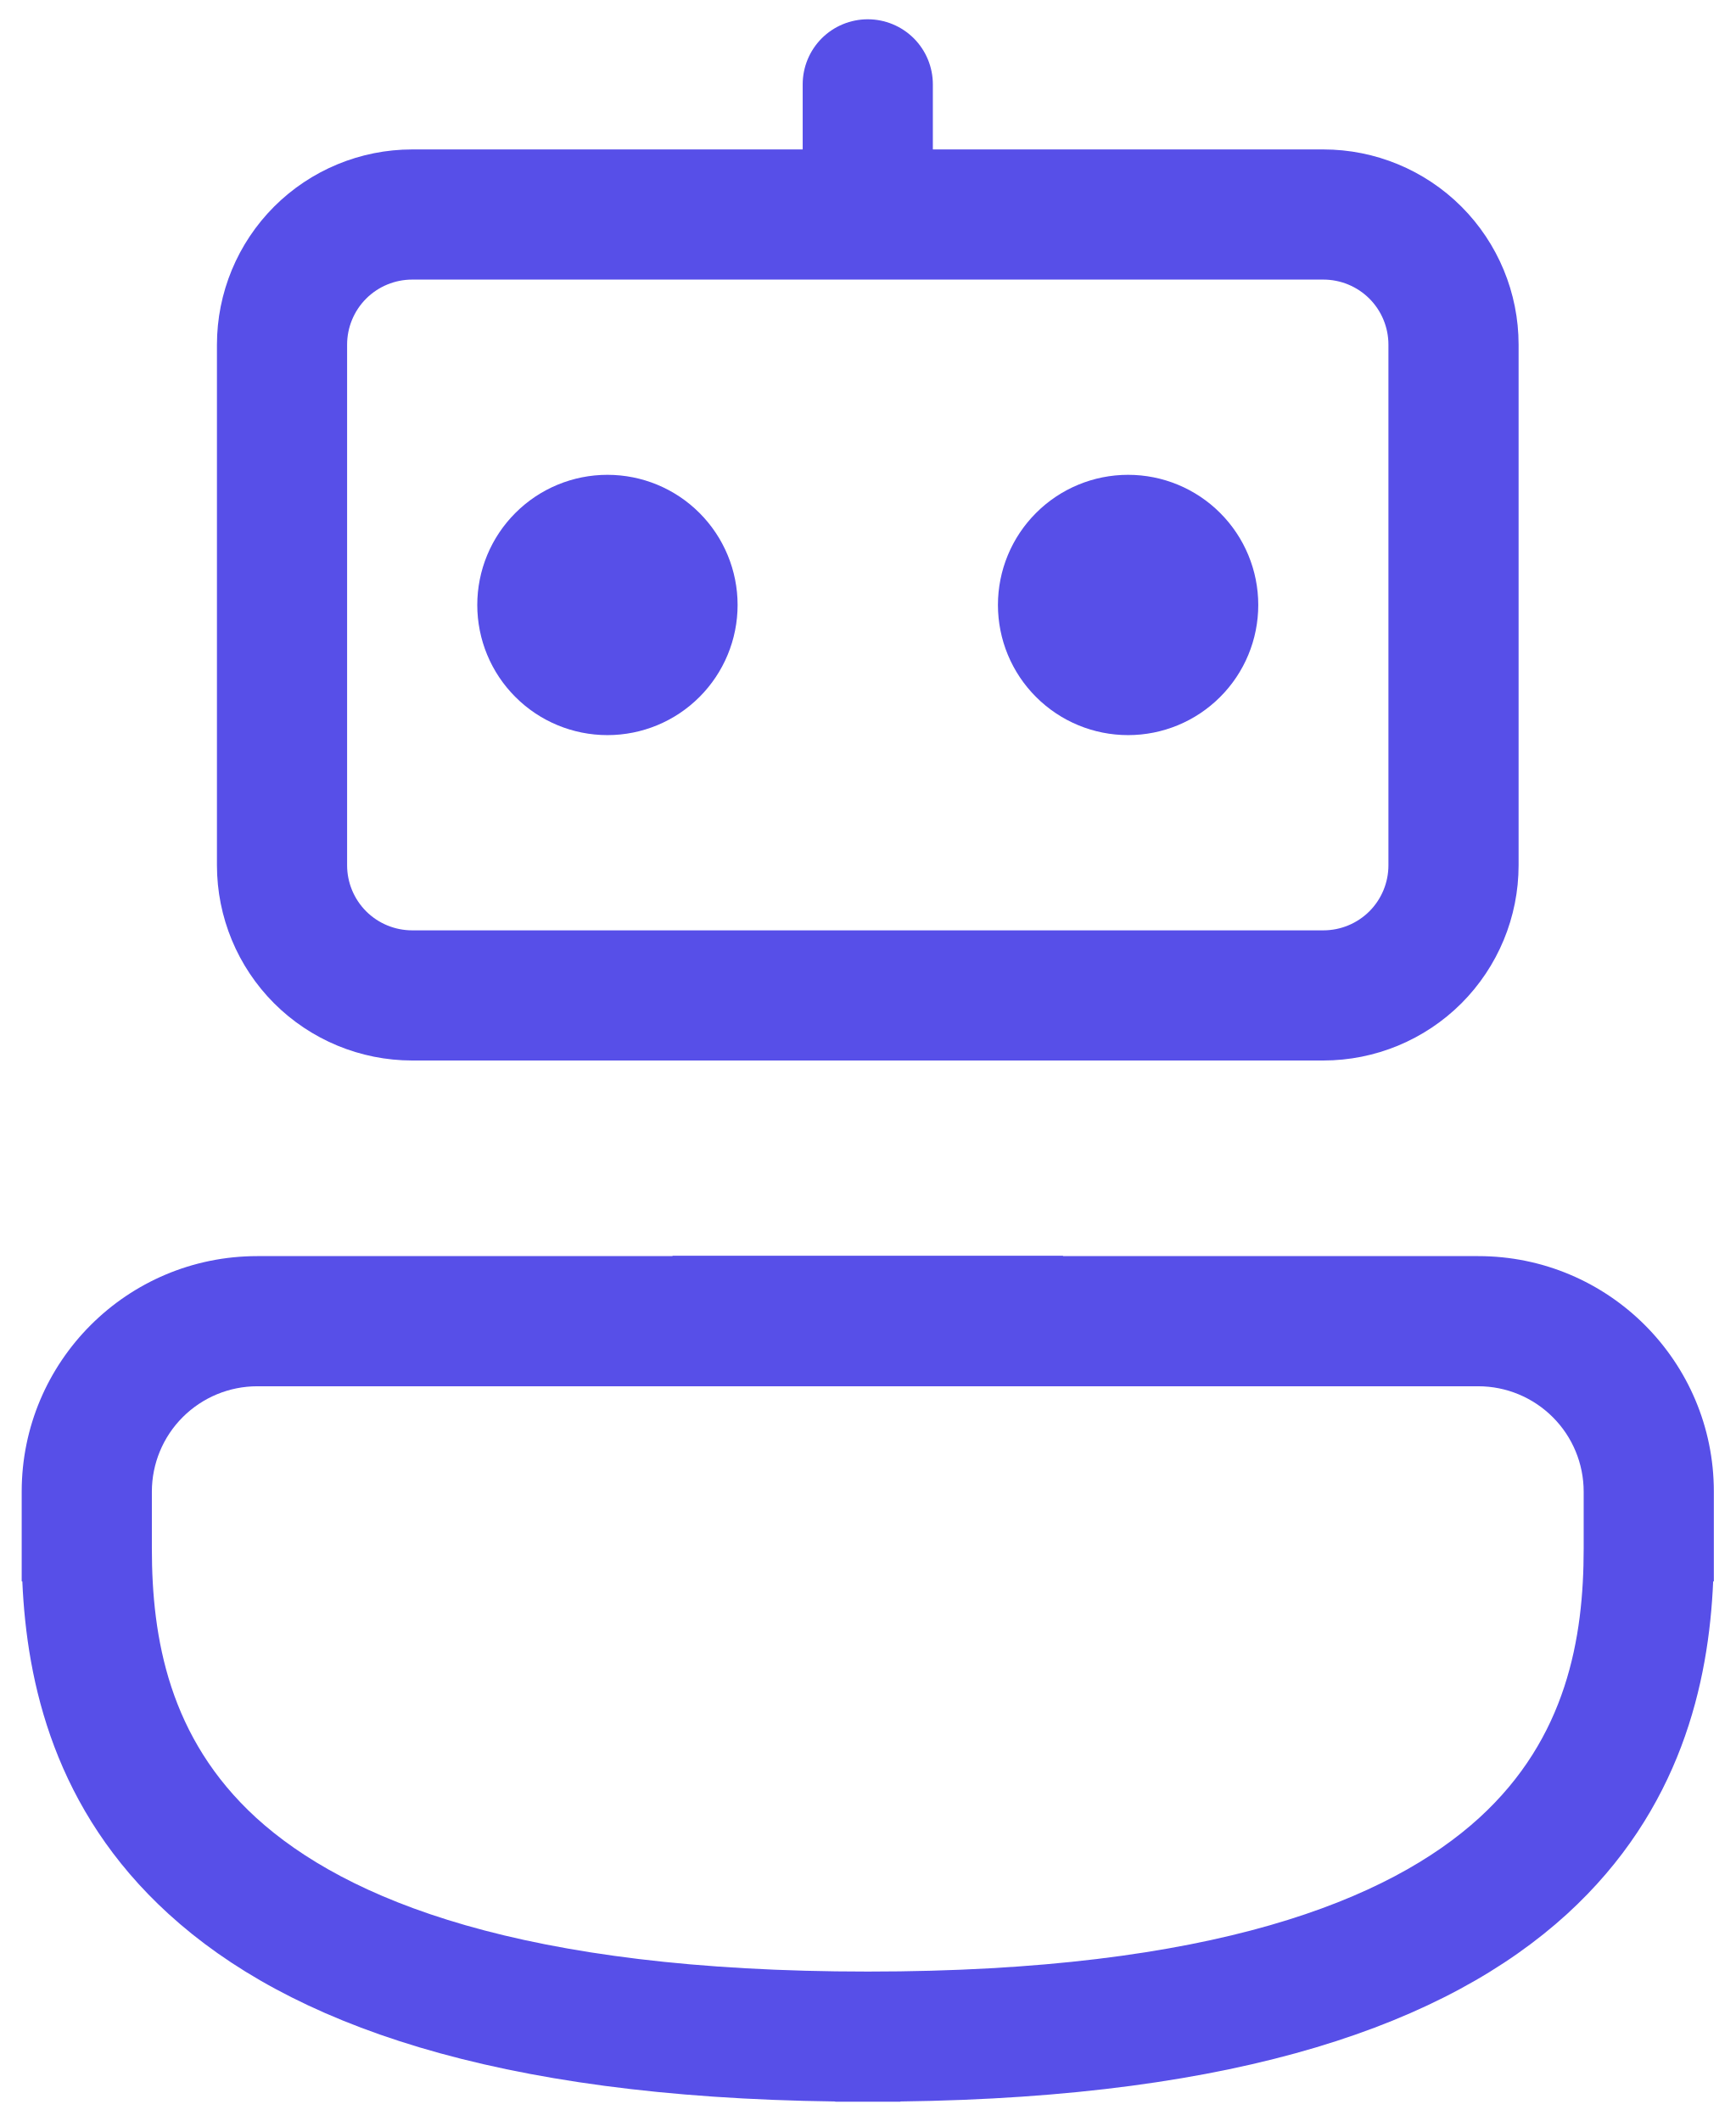
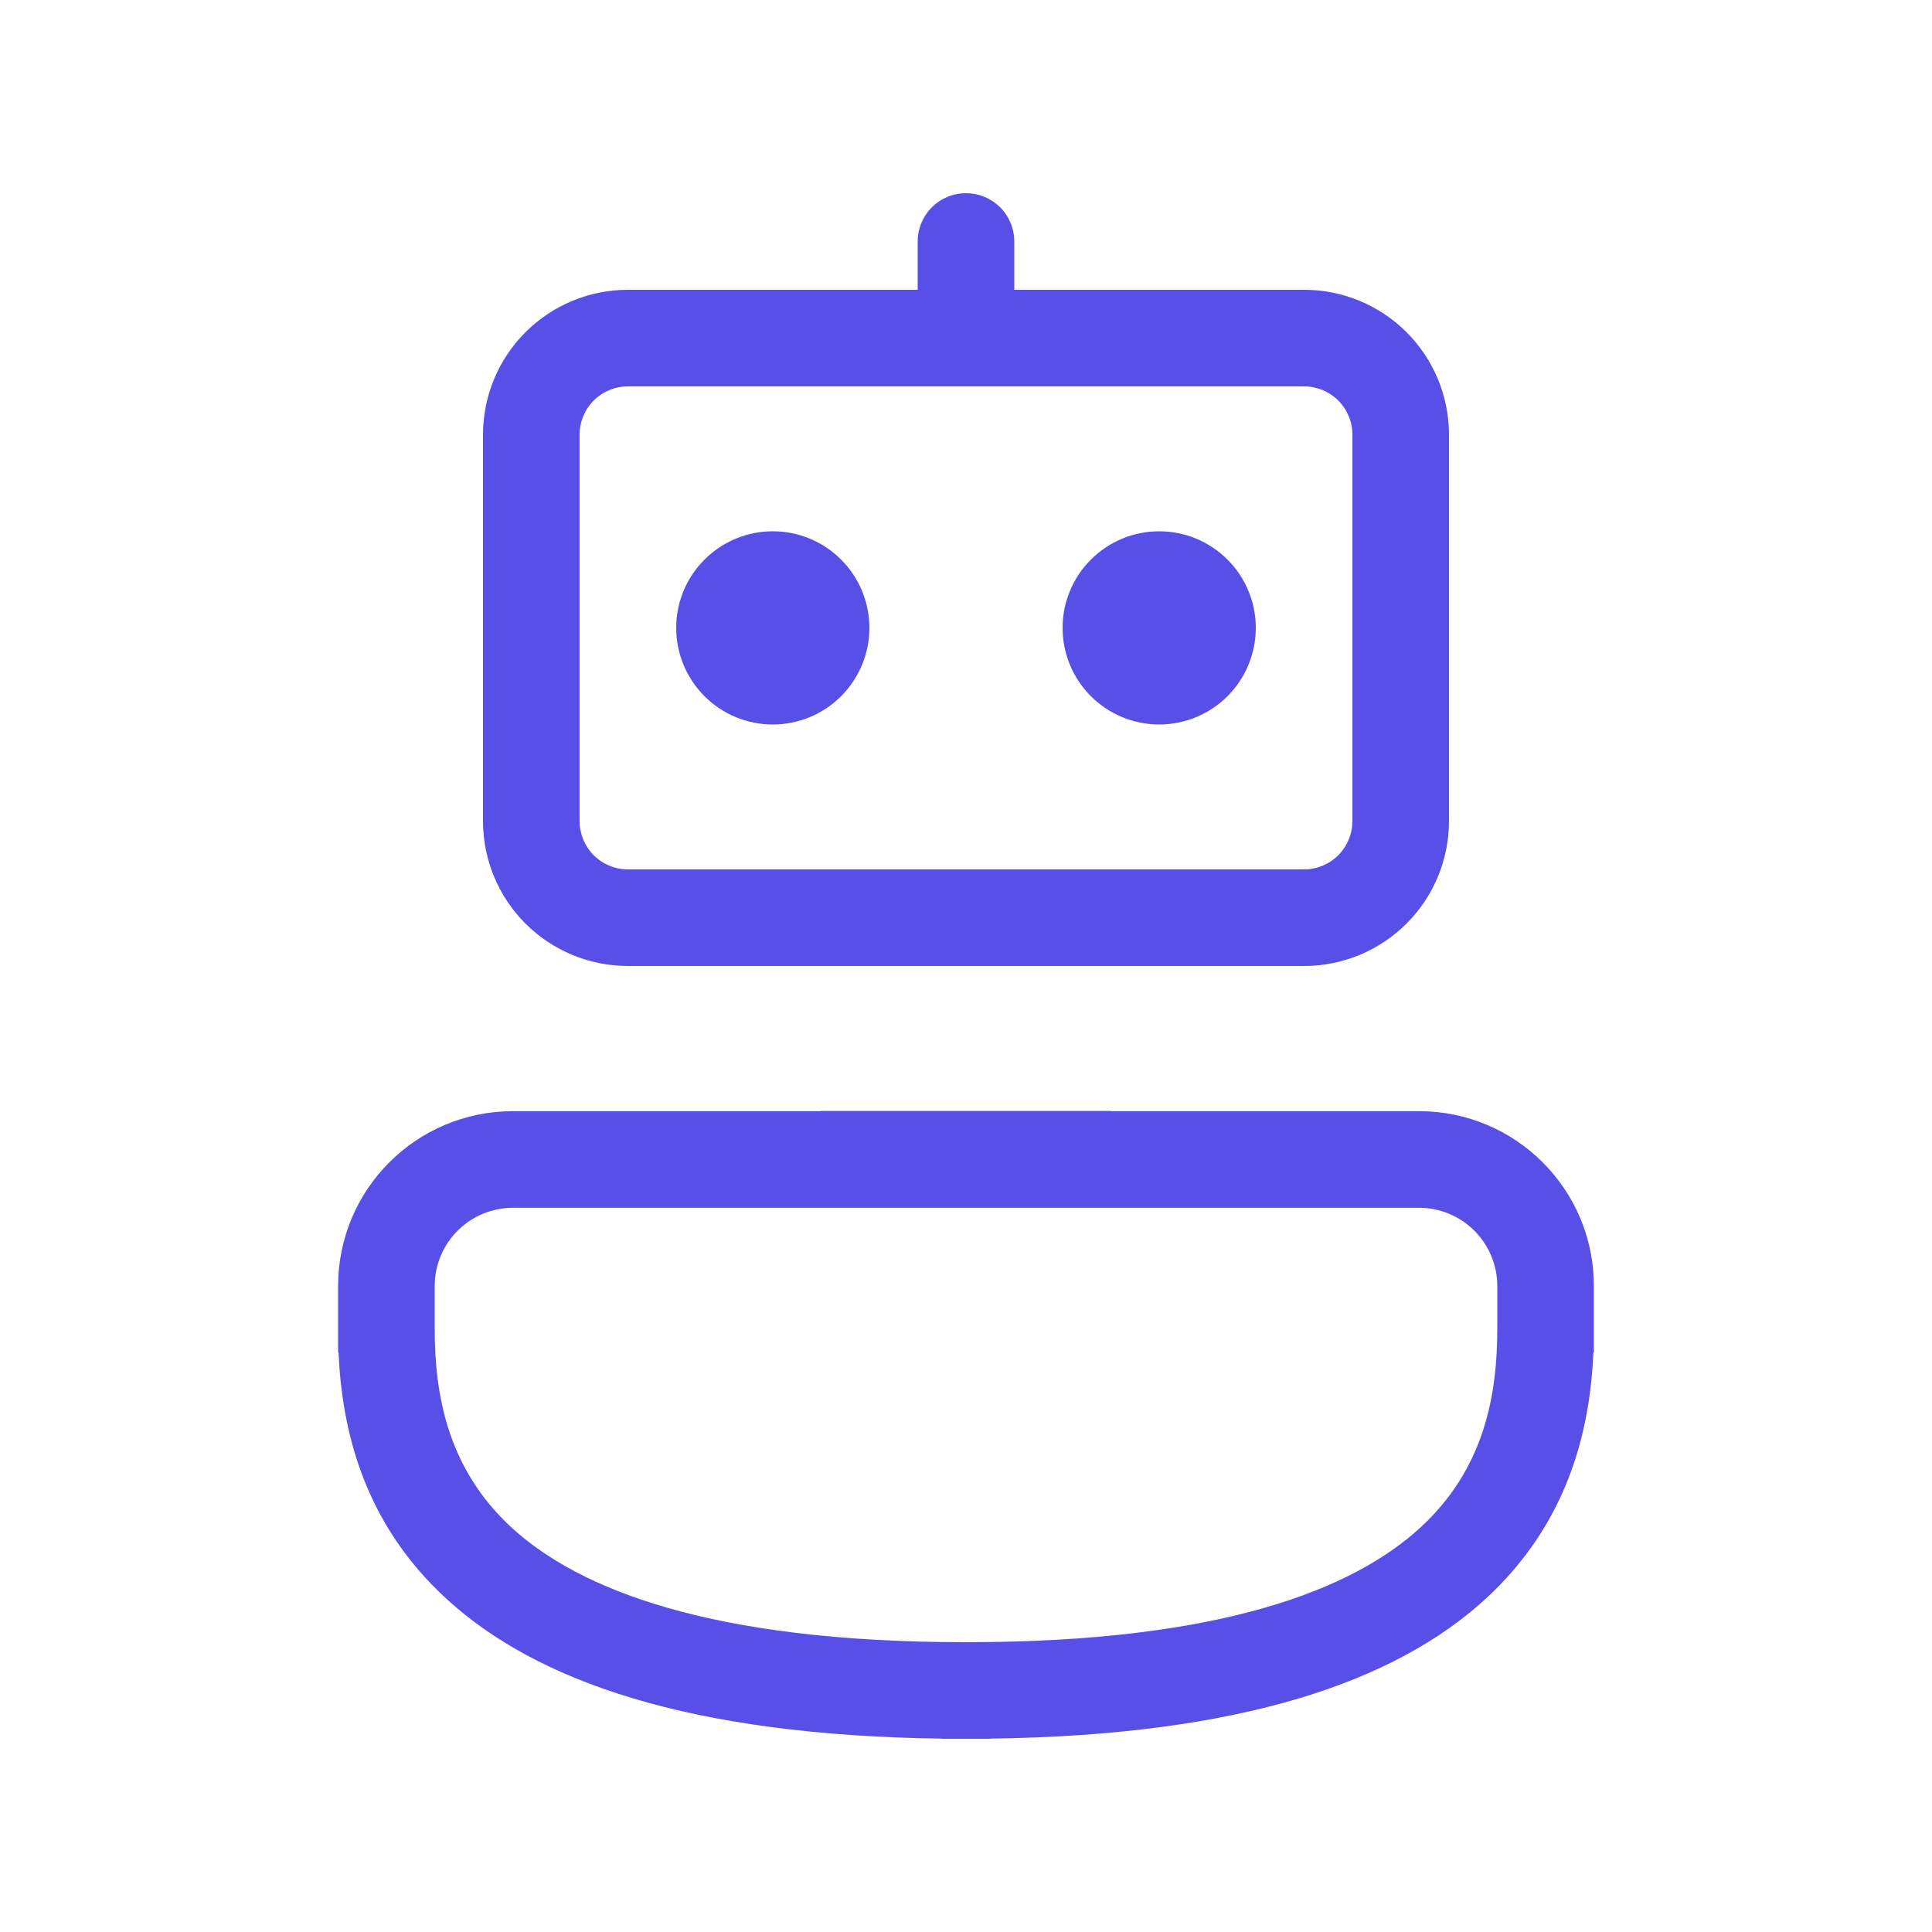
- <svg xmlns="http://www.w3.org/2000/svg" width="36" height="44" viewBox="0 0 36 44" fill="none">
-   <path d="M23.4 9.85C22.684 9.85 21.997 10.134 21.491 10.641C20.984 11.147 20.7 11.834 20.7 12.55C20.7 13.266 20.984 13.953 21.491 14.459C21.997 14.966 22.684 15.25 23.4 15.25C24.116 15.25 24.803 14.966 25.309 14.459C25.816 13.953 26.1 13.266 26.1 12.55C26.1 11.834 25.816 11.147 25.309 10.641C24.803 10.134 24.116 9.85 23.4 9.85Z" fill="#574FE8" />
-   <path d="M9.9 12.55C9.9 11.834 10.184 11.147 10.691 10.641C11.197 10.134 11.884 9.85 12.6 9.85C13.316 9.85 14.003 10.134 14.509 10.641C15.015 11.147 15.3 11.834 15.3 12.55C15.3 13.266 15.015 13.953 14.509 14.459C14.003 14.966 13.316 15.25 12.6 15.25C11.884 15.25 11.197 14.966 10.691 14.459C10.184 13.953 9.9 13.266 9.9 12.55Z" fill="#574FE8" />
-   <path d="M19.35 1.75C19.35 1.392 19.208 1.049 18.955 0.795C18.701 0.542 18.358 0.4 18 0.4C17.642 0.4 17.299 0.542 17.045 0.795C16.792 1.049 16.65 1.392 16.65 1.75V3.1H8.55C7.476 3.1 6.446 3.527 5.686 4.286C4.927 5.046 4.5 6.076 4.5 7.15V17.95C4.5 19.024 4.927 20.054 5.686 20.814C6.446 21.573 7.476 22 8.55 22H27.45C28.524 22 29.554 21.573 30.314 20.814C31.073 20.054 31.5 19.024 31.5 17.95V7.15C31.5 6.076 31.073 5.046 30.314 4.286C29.554 3.527 28.524 3.1 27.45 3.1H19.35V1.75ZM8.55 5.8H27.45C27.808 5.8 28.151 5.942 28.405 6.195C28.658 6.449 28.8 6.792 28.8 7.15V17.95C28.8 18.308 28.658 18.651 28.405 18.905C28.151 19.158 27.808 19.3 27.45 19.3H8.55C8.192 19.3 7.849 19.158 7.595 18.905C7.342 18.651 7.2 18.308 7.2 17.95V7.15C7.2 6.792 7.342 6.449 7.595 6.195C7.849 5.942 8.192 5.8 8.55 5.8Z" fill="#574FE8" />
-   <path d="M18.675 43.595C25.738 43.505 30.001 41.988 32.504 39.707C34.867 37.547 35.445 34.909 35.536 32.805H35.55V30.942C35.55 28.245 33.363 26.058 30.663 26.058H22.05V26.05H13.95V26.058H5.337C2.637 26.058 0.45 28.245 0.45 30.945V32.805H0.463C0.555 34.911 1.133 37.549 3.496 39.704C5.998 41.988 10.262 43.505 17.325 43.595V43.6H18.675V43.595ZM5.337 28.758H30.663C31.243 28.758 31.799 28.989 32.209 29.399C32.62 29.809 32.85 30.365 32.85 30.945V32.125C32.85 33.988 32.496 36.056 30.684 37.711C28.827 39.404 25.182 40.9 18 40.9C10.818 40.9 7.173 39.404 5.315 37.711C3.506 36.056 3.15 33.985 3.15 32.125V30.942C3.151 30.363 3.381 29.807 3.791 29.398C4.202 28.988 4.757 28.758 5.337 28.758Z" fill="#574FE8" />
+ <svg xmlns="http://www.w3.org/2000/svg" width="54" height="54" viewBox="0 0 54 54" fill="none">
+   <path d="M32.4 14.85C31.684 14.85 30.997 15.134 30.491 15.641C29.984 16.147 29.7 16.834 29.7 17.55C29.7 18.266 29.984 18.953 30.491 19.459C30.997 19.966 31.684 20.25 32.4 20.25C33.116 20.25 33.803 19.966 34.309 19.459C34.816 18.953 35.1 18.266 35.1 17.55C35.1 16.834 34.816 16.147 34.309 15.641C33.803 15.134 33.116 14.85 32.4 14.85Z" fill="#574FE8" />
+   <path d="M18.9 17.55C18.9 16.834 19.184 16.147 19.691 15.641C20.197 15.134 20.884 14.85 21.6 14.85C22.316 14.85 23.003 15.134 23.509 15.641C24.015 16.147 24.3 16.834 24.3 17.55C24.3 18.266 24.015 18.953 23.509 19.459C23.003 19.966 22.316 20.25 21.6 20.25C20.884 20.25 20.197 19.966 19.691 19.459C19.184 18.953 18.9 18.266 18.9 17.55Z" fill="#574FE8" />
+   <path d="M28.35 6.75C28.35 6.392 28.208 6.049 27.955 5.795C27.701 5.542 27.358 5.4 27 5.4C26.642 5.4 26.299 5.542 26.045 5.795C25.792 6.049 25.65 6.392 25.65 6.75V8.1H17.55C16.476 8.1 15.446 8.527 14.686 9.286C13.927 10.046 13.5 11.076 13.5 12.15V22.95C13.5 24.024 13.927 25.054 14.686 25.814C15.446 26.573 16.476 27 17.55 27H36.45C37.524 27 38.554 26.573 39.314 25.814C40.073 25.054 40.5 24.024 40.5 22.95V12.15C40.5 11.076 40.073 10.046 39.314 9.286C38.554 8.527 37.524 8.1 36.45 8.1H28.35V6.75ZM17.55 10.8H36.45C36.808 10.8 37.151 10.942 37.405 11.195C37.658 11.449 37.8 11.792 37.8 12.15V22.95C37.8 23.308 37.658 23.651 37.405 23.905C37.151 24.158 36.808 24.3 36.45 24.3H17.55C17.192 24.3 16.849 24.158 16.595 23.905C16.342 23.651 16.2 23.308 16.2 22.95V12.15C16.2 11.792 16.342 11.449 16.595 11.195C16.849 10.942 17.192 10.8 17.55 10.8Z" fill="#574FE8" />
+   <path d="M27.675 48.595C34.738 48.505 39.001 46.988 41.504 44.707C43.867 42.547 44.445 39.909 44.536 37.805H44.55V35.942C44.55 33.245 42.363 31.058 39.663 31.058H31.05V31.05H22.95V31.058H14.337C11.637 31.058 9.45 33.245 9.45 35.945V37.805H9.463C9.555 39.911 10.133 42.549 12.496 44.704C14.998 46.988 19.262 48.505 26.325 48.595V48.6H27.675V48.595ZM14.337 33.758H39.663C40.243 33.758 40.799 33.989 41.209 34.399C41.62 34.809 41.85 35.365 41.85 35.945V37.125C41.85 38.988 41.496 41.056 39.684 42.711C37.827 44.404 34.182 45.9 27 45.9C19.818 45.9 16.173 44.404 14.315 42.711C12.506 41.056 12.15 38.985 12.15 37.125V35.942C12.151 35.363 12.381 34.807 12.791 34.398C13.201 33.988 13.757 33.758 14.337 33.758Z" fill="#574FE8" />
</svg>
